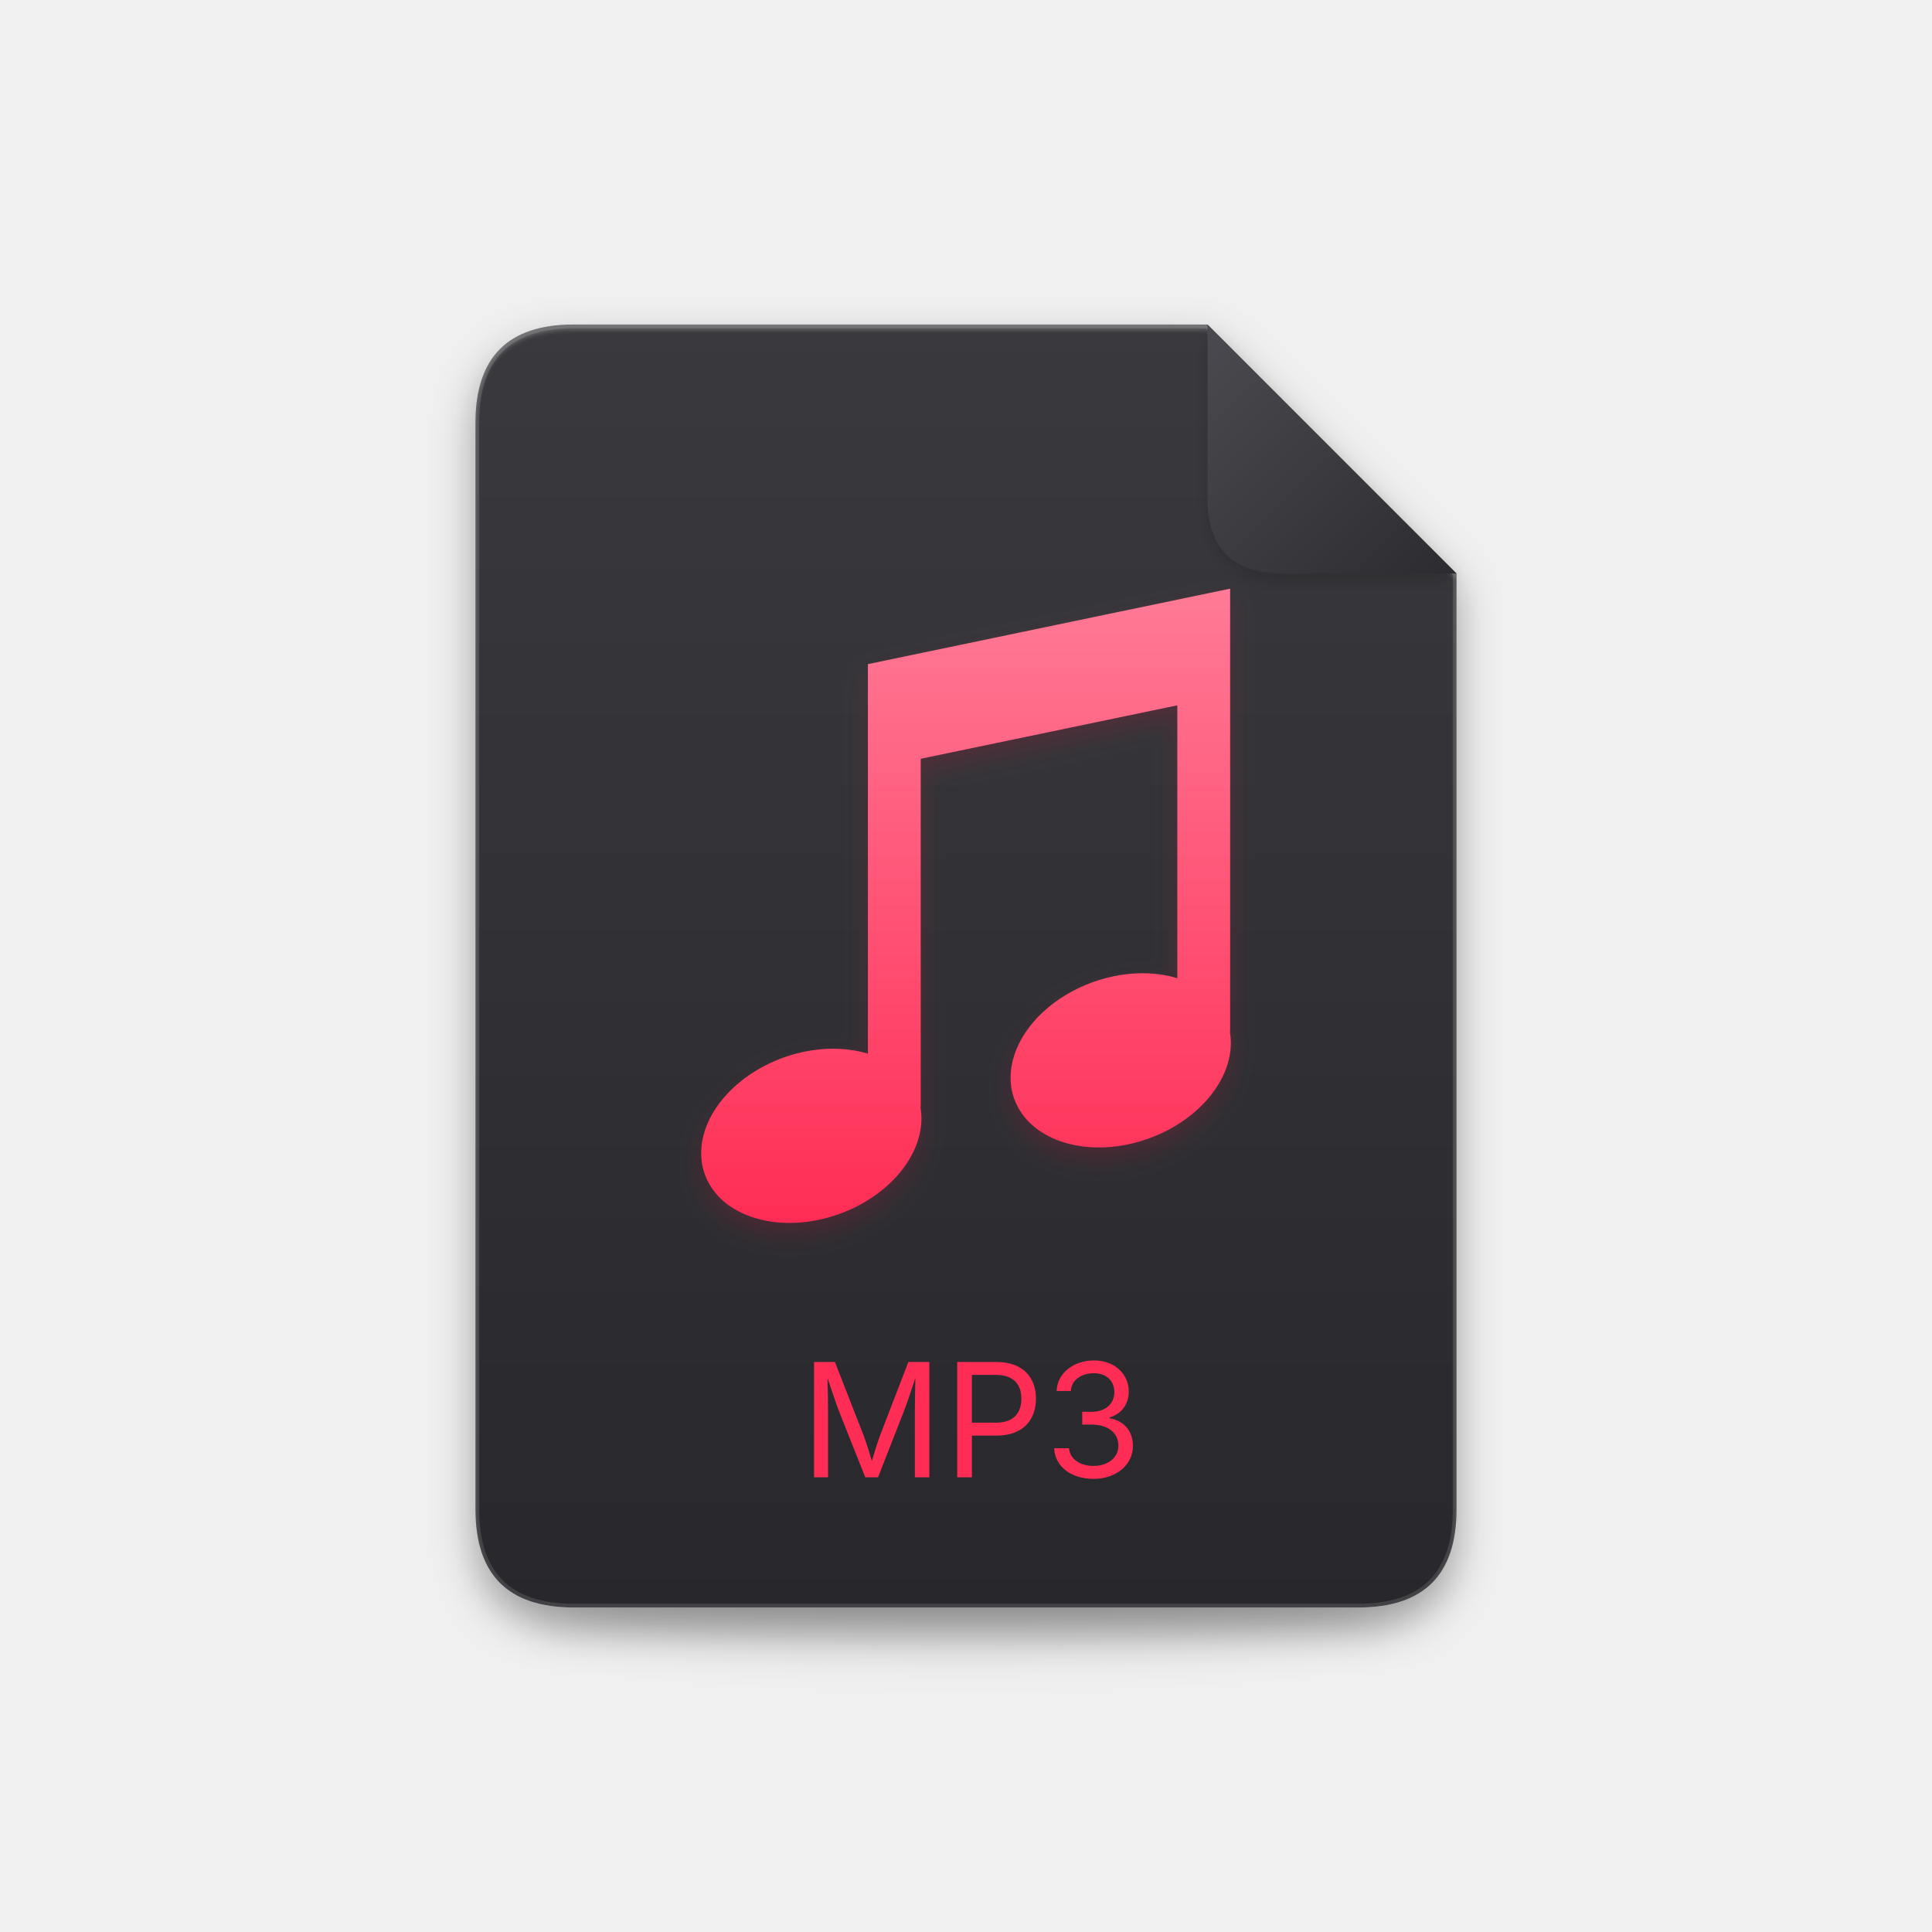
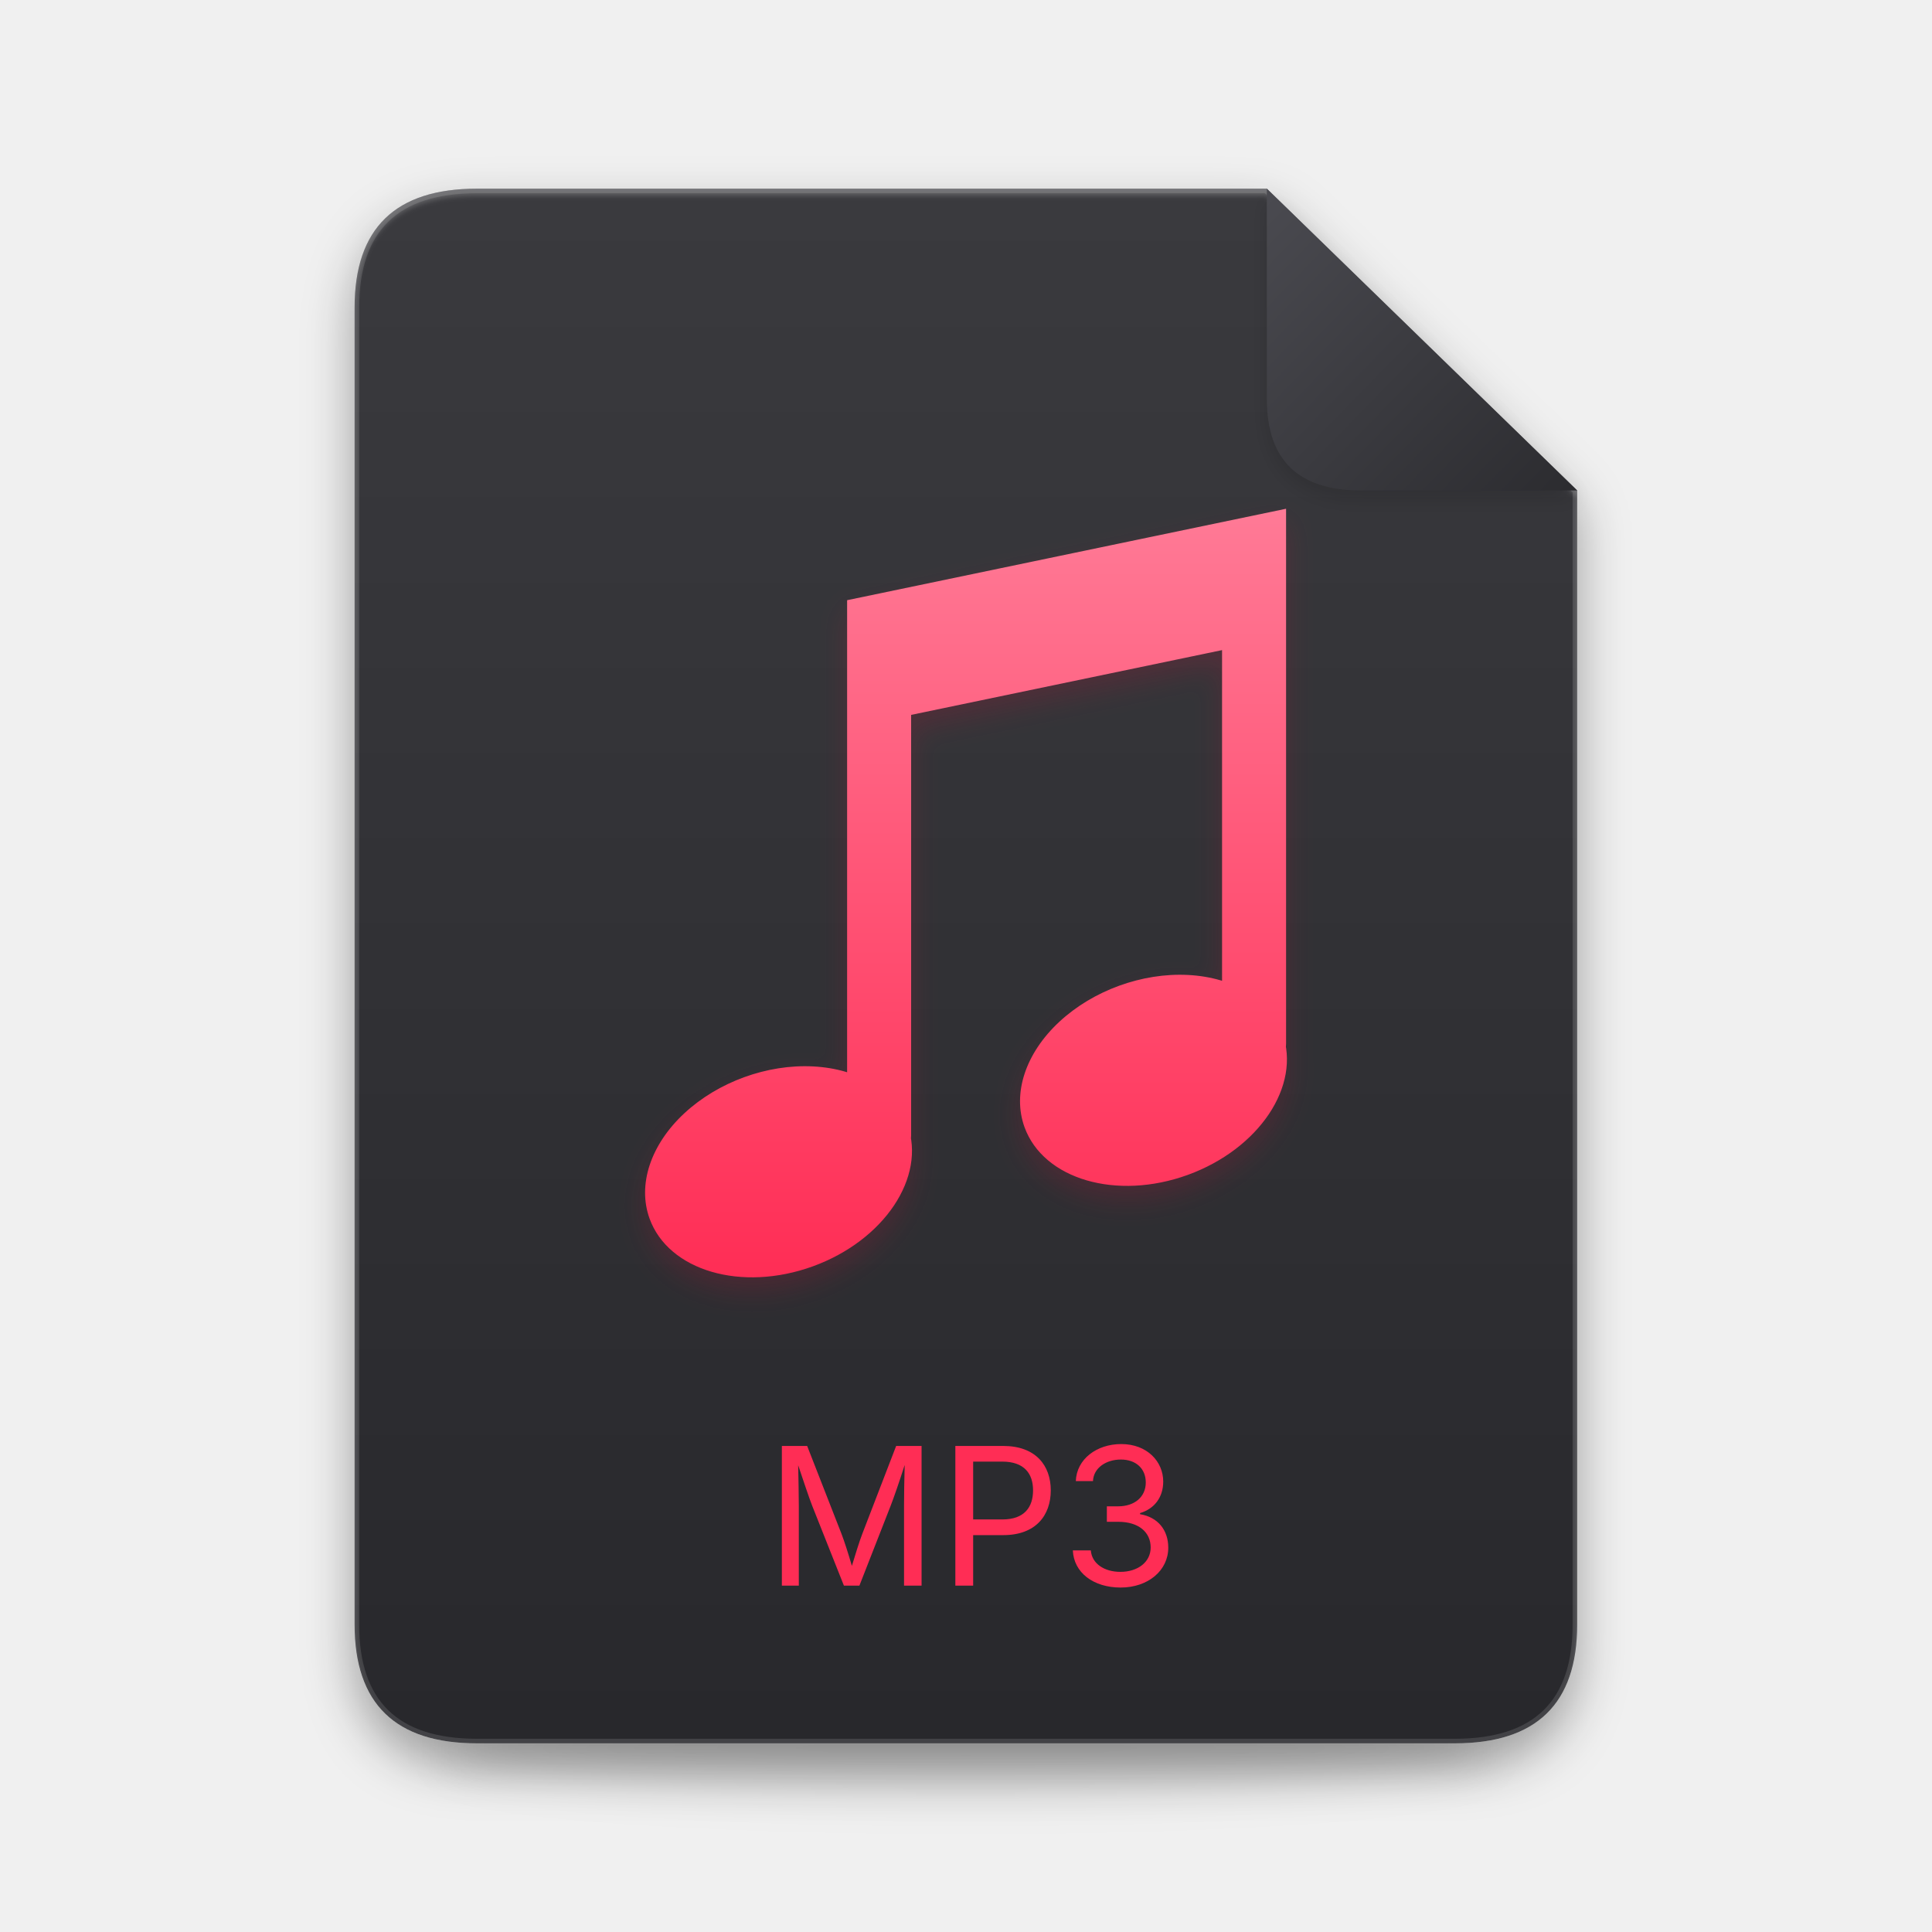
<svg xmlns="http://www.w3.org/2000/svg" xmlns:xlink="http://www.w3.org/1999/xlink" width="1024px" height="1024px" viewBox="0 0 1024 1024" version="1.1">
  <defs>
-     <path d="M772,304 L772,803 L771.955,803.001 C771.089,831.72 757.598,847.815 731.482,851.285 C733.142,852.169 734,853.076 734,854 C734,863.941 634.607,872 512,872 C389.393,872 290,863.941 290,854 C290,853.077 290.858,852.169 292.512,851.283 C266.402,847.814 252.911,831.72 252.045,803.001 L252,803 L252,224 C252,189.333 269.333,172 304,172 L640,172 Z" id="path-1" />
-     <filter x="-8.1%" y="-100.0%" width="116.2%" height="300.0%" filterUnits="objectBoundingBox" id="filter-2">
+     <path d="M835.941,259.953 L835.941,860.988 C835.941,898.069 819.111,918.784 785.451,923.133 C787.518,924.205 788.587,925.304 788.587,926.424 C788.587,938.47 664.729,948.235 511.941,948.235 C359.154,948.235 235.295,938.47 235.295,926.424 C235.295,925.305 236.364,924.205 238.425,923.132 C204.771,918.783 187.941,898.068 187.941,860.988 L187.941,163.012 C187.941,121.004 209.541,100 252.741,100 L671.449,100 Z" id="path-1" />
+     <filter x="-6.5%" y="-82.5%" width="113.0%" height="265.0%" filterUnits="objectBoundingBox" id="filter-2">
      <feGaussianBlur stdDeviation="12" in="SourceGraphic" />
    </filter>
    <linearGradient x1="50%" y1="0%" x2="50%" y2="100%" id="linearGradient-3">
      <stop stop-color="#3A3A3E" offset="0%" />
      <stop stop-color="#28282C" offset="100%" />
    </linearGradient>
-     <path d="M52,0 L388,0 L520,132 L520,628 C520,662.667 502.667,680 468,680 L52,680 C17.333,680 0,662.667 0,628 L0,52 C0,17.333 17.333,0 52,0 Z" id="path-4" />
-     <filter x="-7.3%" y="-4.1%" width="114.6%" height="111.2%" filterUnits="objectBoundingBox" id="filter-5">
-       <feOffset dx="0" dy="10" in="SourceAlpha" result="shadowOffsetOuter1" />
-       <feGaussianBlur stdDeviation="11" in="shadowOffsetOuter1" result="shadowBlurOuter1" />
+     <path d="M55.8,0 L474.508,0 L639,159.953 L639,760.988 C639,802.996 617.4,824 574.2,824 L55.8,824 C12.6,824 -9,802.996 -9,760.988 L-9,63.012 C-9,21.004 12.6,0 55.8,0 Z" id="path-4" />
+     <filter x="-7.1%" y="-4.1%" width="114.2%" height="111.2%" filterUnits="objectBoundingBox" id="filter-5">
+       <feOffset dx="0" dy="12.118" in="SourceAlpha" result="shadowOffsetOuter1" />
+       <feGaussianBlur stdDeviation="13.329" in="shadowOffsetOuter1" result="shadowBlurOuter1" />
      <feComposite in="shadowBlurOuter1" in2="SourceAlpha" operator="out" result="shadowBlurOuter1" />
      <feColorMatrix values="0 0 0 0 0   0 0 0 0 0   0 0 0 0 0  0 0 0 0.349 0" type="matrix" in="shadowBlurOuter1" />
    </filter>
-     <filter x="-4.7%" y="-2.1%" width="109.4%" height="107.2%" filterUnits="objectBoundingBox" id="filter-6">
-       <feGaussianBlur stdDeviation="1" in="SourceAlpha" result="shadowBlurInner1" />
-       <feOffset dx="0" dy="3" in="shadowBlurInner1" result="shadowOffsetInner1" />
+     <filter x="-4.6%" y="-2.1%" width="109.2%" height="107.2%" filterUnits="objectBoundingBox" id="filter-6">
+       <feGaussianBlur stdDeviation="1.212" in="SourceAlpha" result="shadowBlurInner1" />
+       <feOffset dx="0" dy="3.635" in="shadowBlurInner1" result="shadowOffsetInner1" />
      <feComposite in="shadowOffsetInner1" in2="SourceAlpha" operator="arithmetic" k2="-1" k3="1" result="shadowInnerInner1" />
      <feColorMatrix values="0 0 0 0 1   0 0 0 0 1   0 0 0 0 1  0 0 0 0.2 0" type="matrix" in="shadowInnerInner1" />
    </filter>
    <linearGradient x1="50%" y1="0%" x2="50%" y2="100%" id="linearGradient-7">
      <stop stop-color="#FF7A96" offset="0%" />
      <stop stop-color="#FF2D55" offset="100%" />
    </linearGradient>
-     <path d="M208,180 L400,140 L400,196 L208,236 L208,180 Z M222,192 L222,192 C229.732,192 236,198.268 236,206 L236,414 C236,421.732 229.732,428 222,428 L222,428 C214.268,428 208,421.732 208,414 L208,206 C208,198.268 214.268,192 222,192 L222,192 Z M386,152 L386,152 C393.732,152 400,158.268 400,166 L400,374 C400,381.732 393.732,388 386,388 L386,388 C378.268,388 372,381.732 372,374 L372,166 C372,158.268 378.268,152 386,152 Z M121.6,450.5 C116.235,435.721 122.027,418.158 136.794,404.426 C151.562,390.694 173.061,382.88 193.194,383.926 C213.327,384.973 229.035,394.721 234.4,409.5 C242.694,432.346 224.167,460.044 193.018,471.366 C161.869,482.687 129.894,473.346 121.6,450.5 L121.6,450.5 Z M285.6,410.5 C280.235,395.721 286.027,378.158 300.794,364.426 C315.562,350.694 337.061,342.88 357.194,343.926 C377.327,344.973 393.035,354.721 398.4,369.5 C406.694,392.346 388.167,420.044 357.018,431.366 C325.869,442.687 293.894,433.346 285.6,410.5 L285.6,410.5 Z" id="path-8" />
+     <path d="M252.047,218.118 L484.706,169.647 L484.706,237.506 L252.047,285.976 L252.047,218.118 Z M269.012,232.659 L269.012,232.659 C278.381,232.659 285.976,240.254 285.976,249.624 L285.976,501.671 C285.976,511.04 278.381,518.635 269.012,518.635 L269.012,518.635 C259.642,518.635 252.047,511.04 252.047,501.671 L252.047,249.624 C252.047,240.254 259.642,232.659 269.012,232.659 L269.012,232.659 Z M467.741,184.188 L467.741,184.188 C477.111,184.188 484.706,191.784 484.706,201.153 L484.706,453.2 C484.706,462.569 477.111,470.165 467.741,470.165 L467.741,470.165 C458.372,470.165 450.776,462.569 450.776,453.2 L450.776,201.153 C450.776,191.784 458.372,184.188 467.741,184.188 Z M147.351,545.9 C140.849,527.992 147.868,506.709 165.762,490.07 C183.657,473.43 209.71,463.96 234.106,465.228 C258.502,466.496 277.536,478.31 284.038,496.218 C294.088,523.901 271.637,557.465 233.892,571.184 C196.147,584.904 157.401,573.584 147.351,545.9 L147.351,545.9 Z M346.08,497.429 C339.578,479.521 346.597,458.239 364.492,441.599 C382.387,424.959 408.439,415.49 432.835,416.758 C457.232,418.026 476.266,429.839 482.767,447.747 C492.818,475.431 470.367,508.994 432.622,522.714 C394.876,536.433 356.13,525.113 346.08,497.429 L346.08,497.429 Z" id="path-8" />
    <filter x="-7.5%" y="-4.5%" width="115.0%" height="112.5%" filterUnits="objectBoundingBox" id="filter-9">
-       <feOffset dx="0" dy="6" in="SourceAlpha" result="shadowOffsetOuter1" />
-       <feGaussianBlur stdDeviation="6" in="shadowOffsetOuter1" result="shadowBlurOuter1" />
+       <feOffset dx="0" dy="7.271" in="SourceAlpha" result="shadowOffsetOuter1" />
+       <feGaussianBlur stdDeviation="7.271" in="shadowOffsetOuter1" result="shadowBlurOuter1" />
      <feColorMatrix values="0 0 0 0 0.761   0 0 0 0 0.075   0 0 0 0 0.227  0 0 0 0.2 0" type="matrix" in="shadowBlurOuter1" />
    </filter>
-     <linearGradient x1="0%" y1="0%" x2="100%" y2="100%" id="linearGradient-10">
+     <linearGradient x1="0%" y1="2.722%" x2="100%" y2="97.278%" id="linearGradient-10">
      <stop stop-color="#4A4A50" offset="0%" />
      <stop stop-color="#2C2C30" offset="100%" />
    </linearGradient>
-     <path d="M388,0 L520,132 L428,132 C401.333,132 388,118.667 388,92 L388,0 Z" id="path-11" />
-     <filter x="-10.6%" y="-7.6%" width="121.2%" height="121.2%" filterUnits="objectBoundingBox" id="filter-12">
-       <feOffset dx="0" dy="4" in="SourceAlpha" result="shadowOffsetOuter1" />
-       <feGaussianBlur stdDeviation="4" in="shadowOffsetOuter1" result="shadowBlurOuter1" />
+     <path d="M474.508,0 L639,159.953 L524.354,159.953 C491.123,159.953 474.508,143.796 474.508,111.482 L474.508,0 Z" id="path-11" />
+     <filter x="-10.3%" y="-7.6%" width="120.6%" height="121.2%" filterUnits="objectBoundingBox" id="filter-12">
+       <feOffset dx="0" dy="4.847" in="SourceAlpha" result="shadowOffsetOuter1" />
+       <feGaussianBlur stdDeviation="4.847" in="shadowOffsetOuter1" result="shadowBlurOuter1" />
      <feColorMatrix values="0 0 0 0 0   0 0 0 0 0   0 0 0 0 0  0 0 0 0.122 0" type="matrix" in="shadowBlurOuter1" />
    </filter>
  </defs>
  <g id="icon-dark" stroke="none" fill="none" xlink:href="#path-1" fill-rule="evenodd" stroke-width="1">
-     <g id="Glyph" transform="translate(252, 172)">
-       <ellipse id="Ground-shadow" fill-opacity="0.149" fill="#000000" filter="url(#filter-2)" cx="260" cy="682" rx="222" ry="18" />
+     <g id="Glyph" transform="translate(196.9412, 100)">
+       <ellipse id="Ground-shadow" fill-opacity="0.149" fill="#000000" filter="url(#filter-2)" cx="315" cy="826.424" rx="276.646" ry="21.812" />
      <g id="Page">
        <use fill="black" fill-opacity="1" filter="url(#filter-5)" xlink:href="#path-4" />
        <use fill="url(#linearGradient-3)" fill-rule="evenodd" xlink:href="#path-4" />
        <use fill="black" fill-opacity="1" filter="url(#filter-6)" xlink:href="#path-4" />
-         <path stroke-opacity="0.122" stroke="#FFFFFF" stroke-width="2" d="M387.586,1 L519,132.414 L519,628 C519,662.114 502.114,679 468,679 L52,679 C17.886,679 1,662.114 1,628 L1,52 C1,17.886 17.886,1 52,1 Z" stroke-linejoin="square" />
+         <path stroke-opacity="0.122" stroke="#FFFFFF" stroke-width="2.424" d="M637.788,160.465 L637.788,760.988 C637.788,802.319 616.738,822.788 574.2,822.788 L55.8,822.788 C13.262,822.788 -7.788,802.319 -7.788,760.988 L-7.788,63.012 C-7.788,21.681 13.262,1.212 55.8,1.212 L474.016,1.212 Z" stroke-linejoin="square" />
      </g>
      <g id="Note" fill-rule="nonzero">
        <use fill="black" fill-opacity="1" filter="url(#filter-9)" xlink:href="#path-8" />
        <use fill="url(#linearGradient-7)" xlink:href="#path-8" />
      </g>
-       <text id="Extension" font-family="Inter-Regular_Medium, Inter" font-size="84" font-weight="400" fill="#FF2D55">
-         <tspan x="172.072" y="611">MP3</tspan>
+       <text id="Extension" font-family="Inter-Regular_Medium, Inter" font-size="101.788" font-weight="400" fill="#FF2D55">
+         <tspan x="208.51" y="740.429">MP3</tspan>
      </text>
      <g id="Corner">
        <use fill="black" fill-opacity="1" filter="url(#filter-12)" xlink:href="#path-11" />
        <use fill="url(#linearGradient-10)" fill-rule="evenodd" xlink:href="#path-11" />
      </g>
    </g>
  </g>
</svg>
